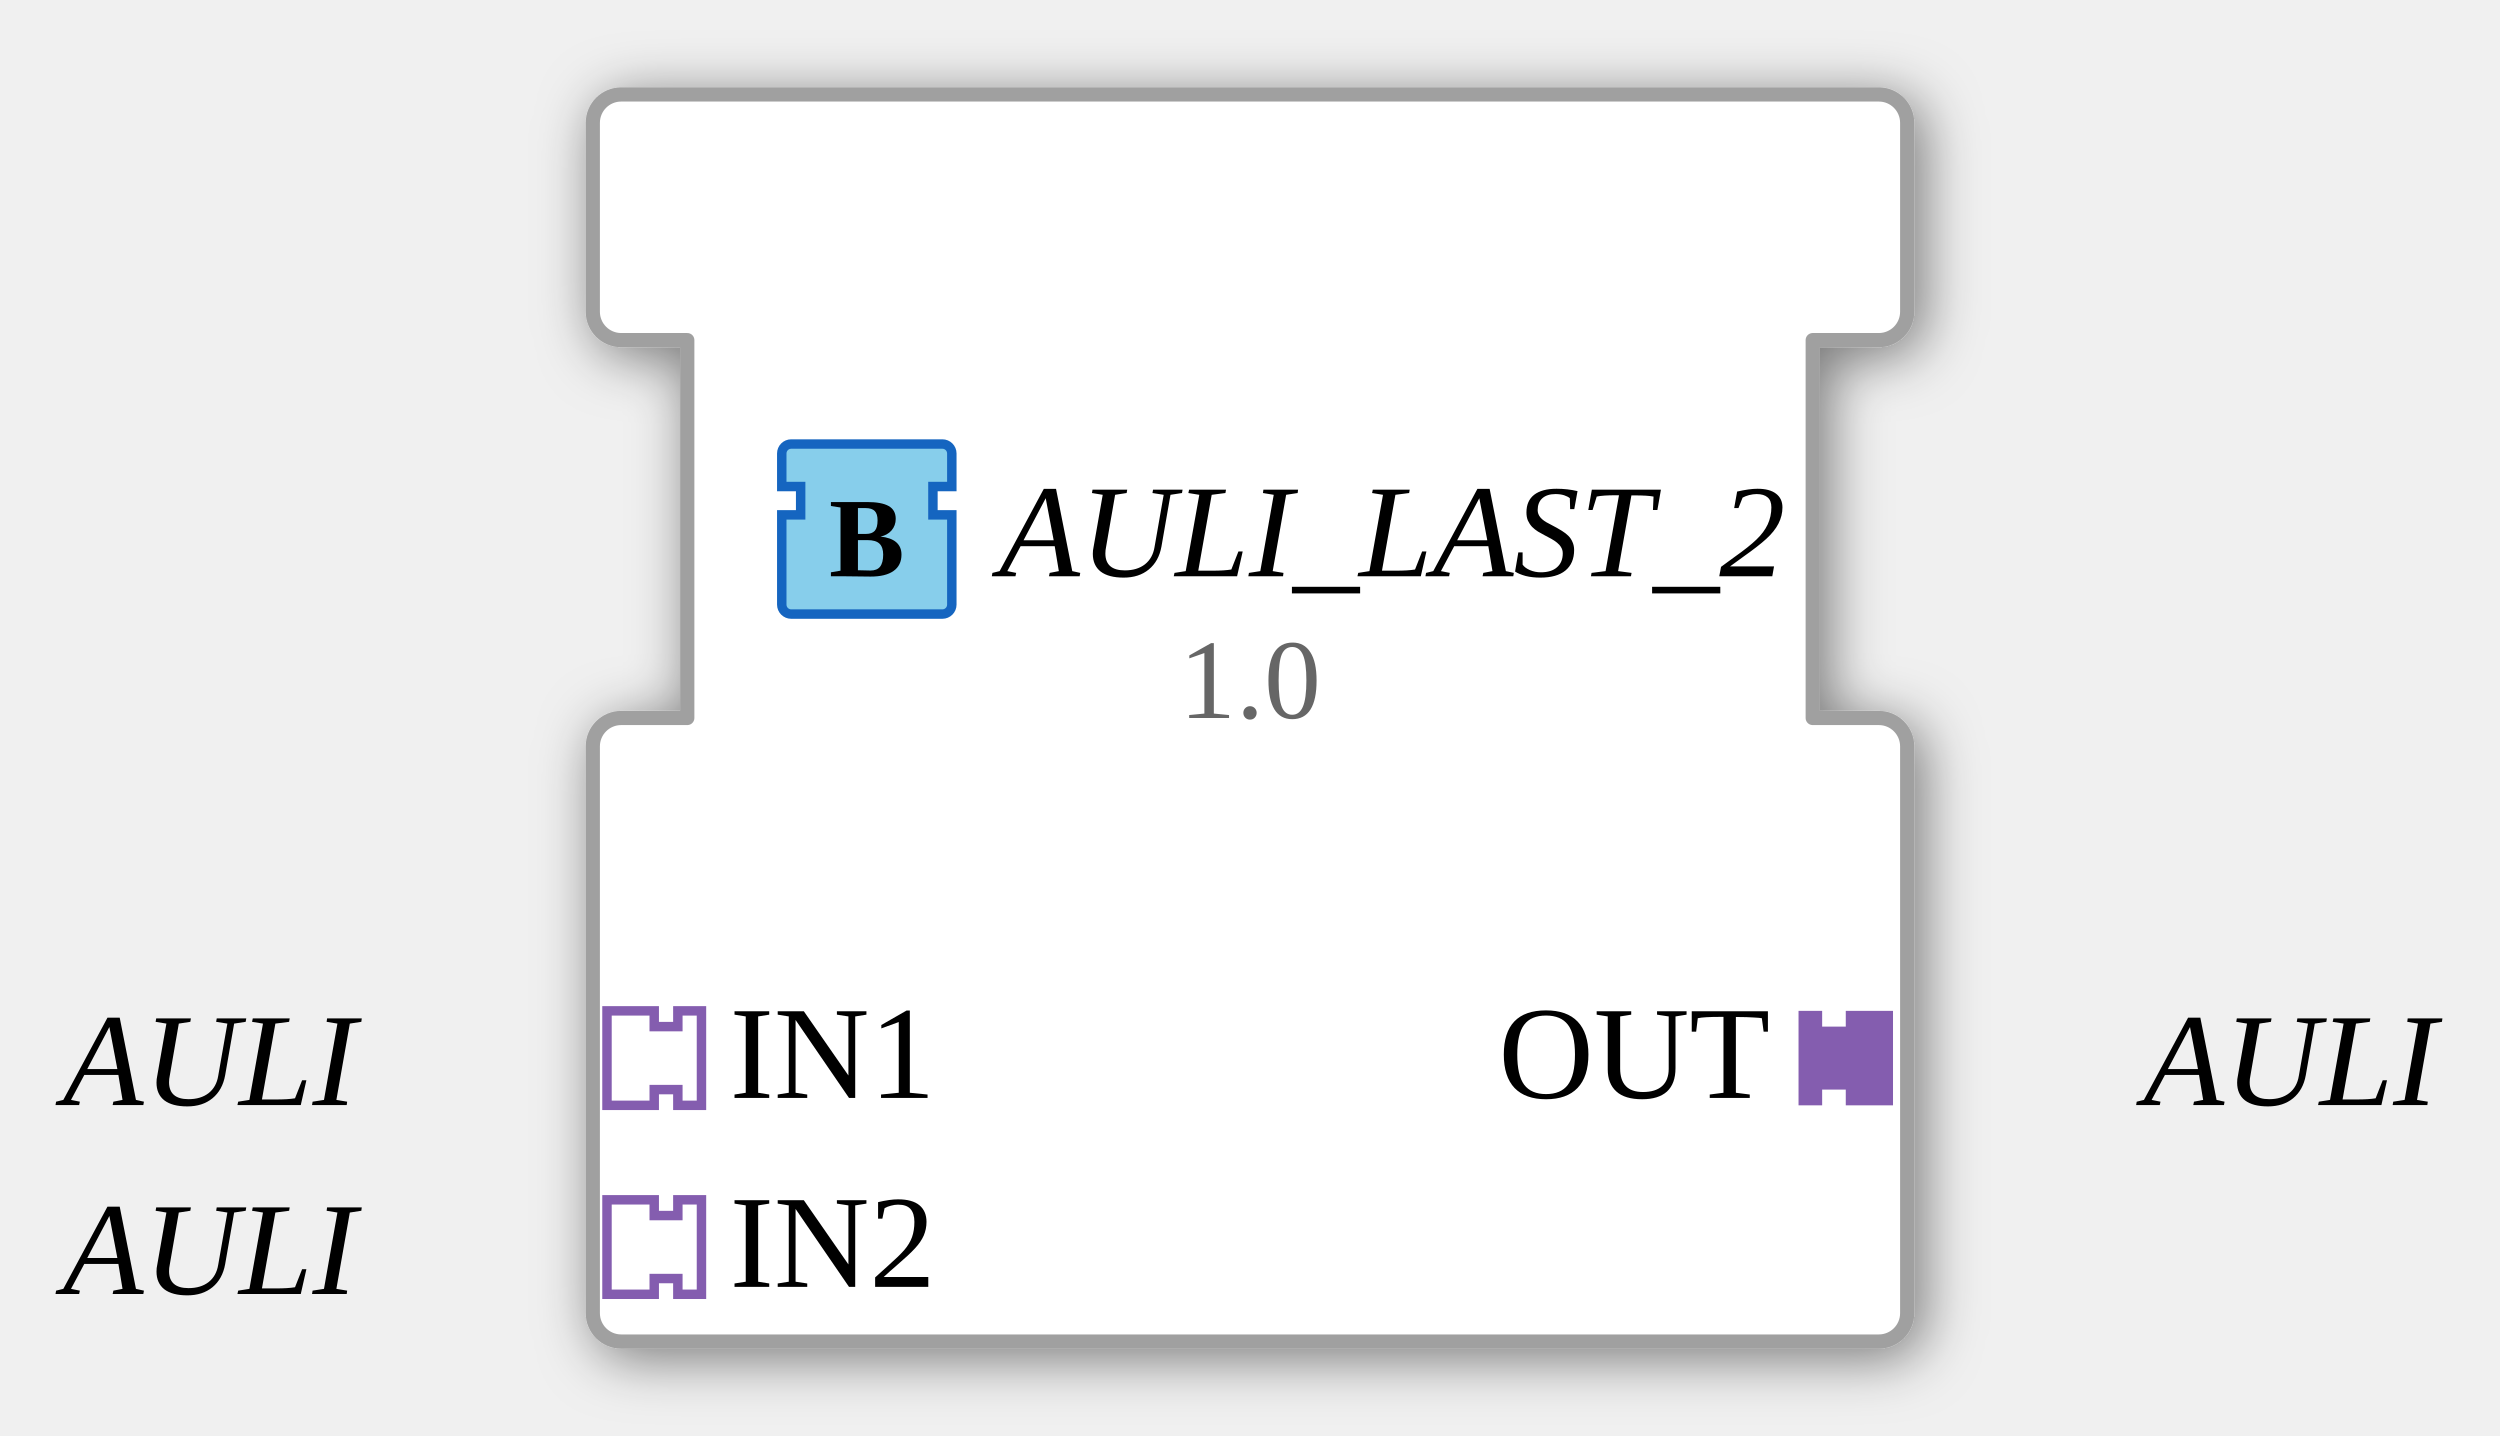
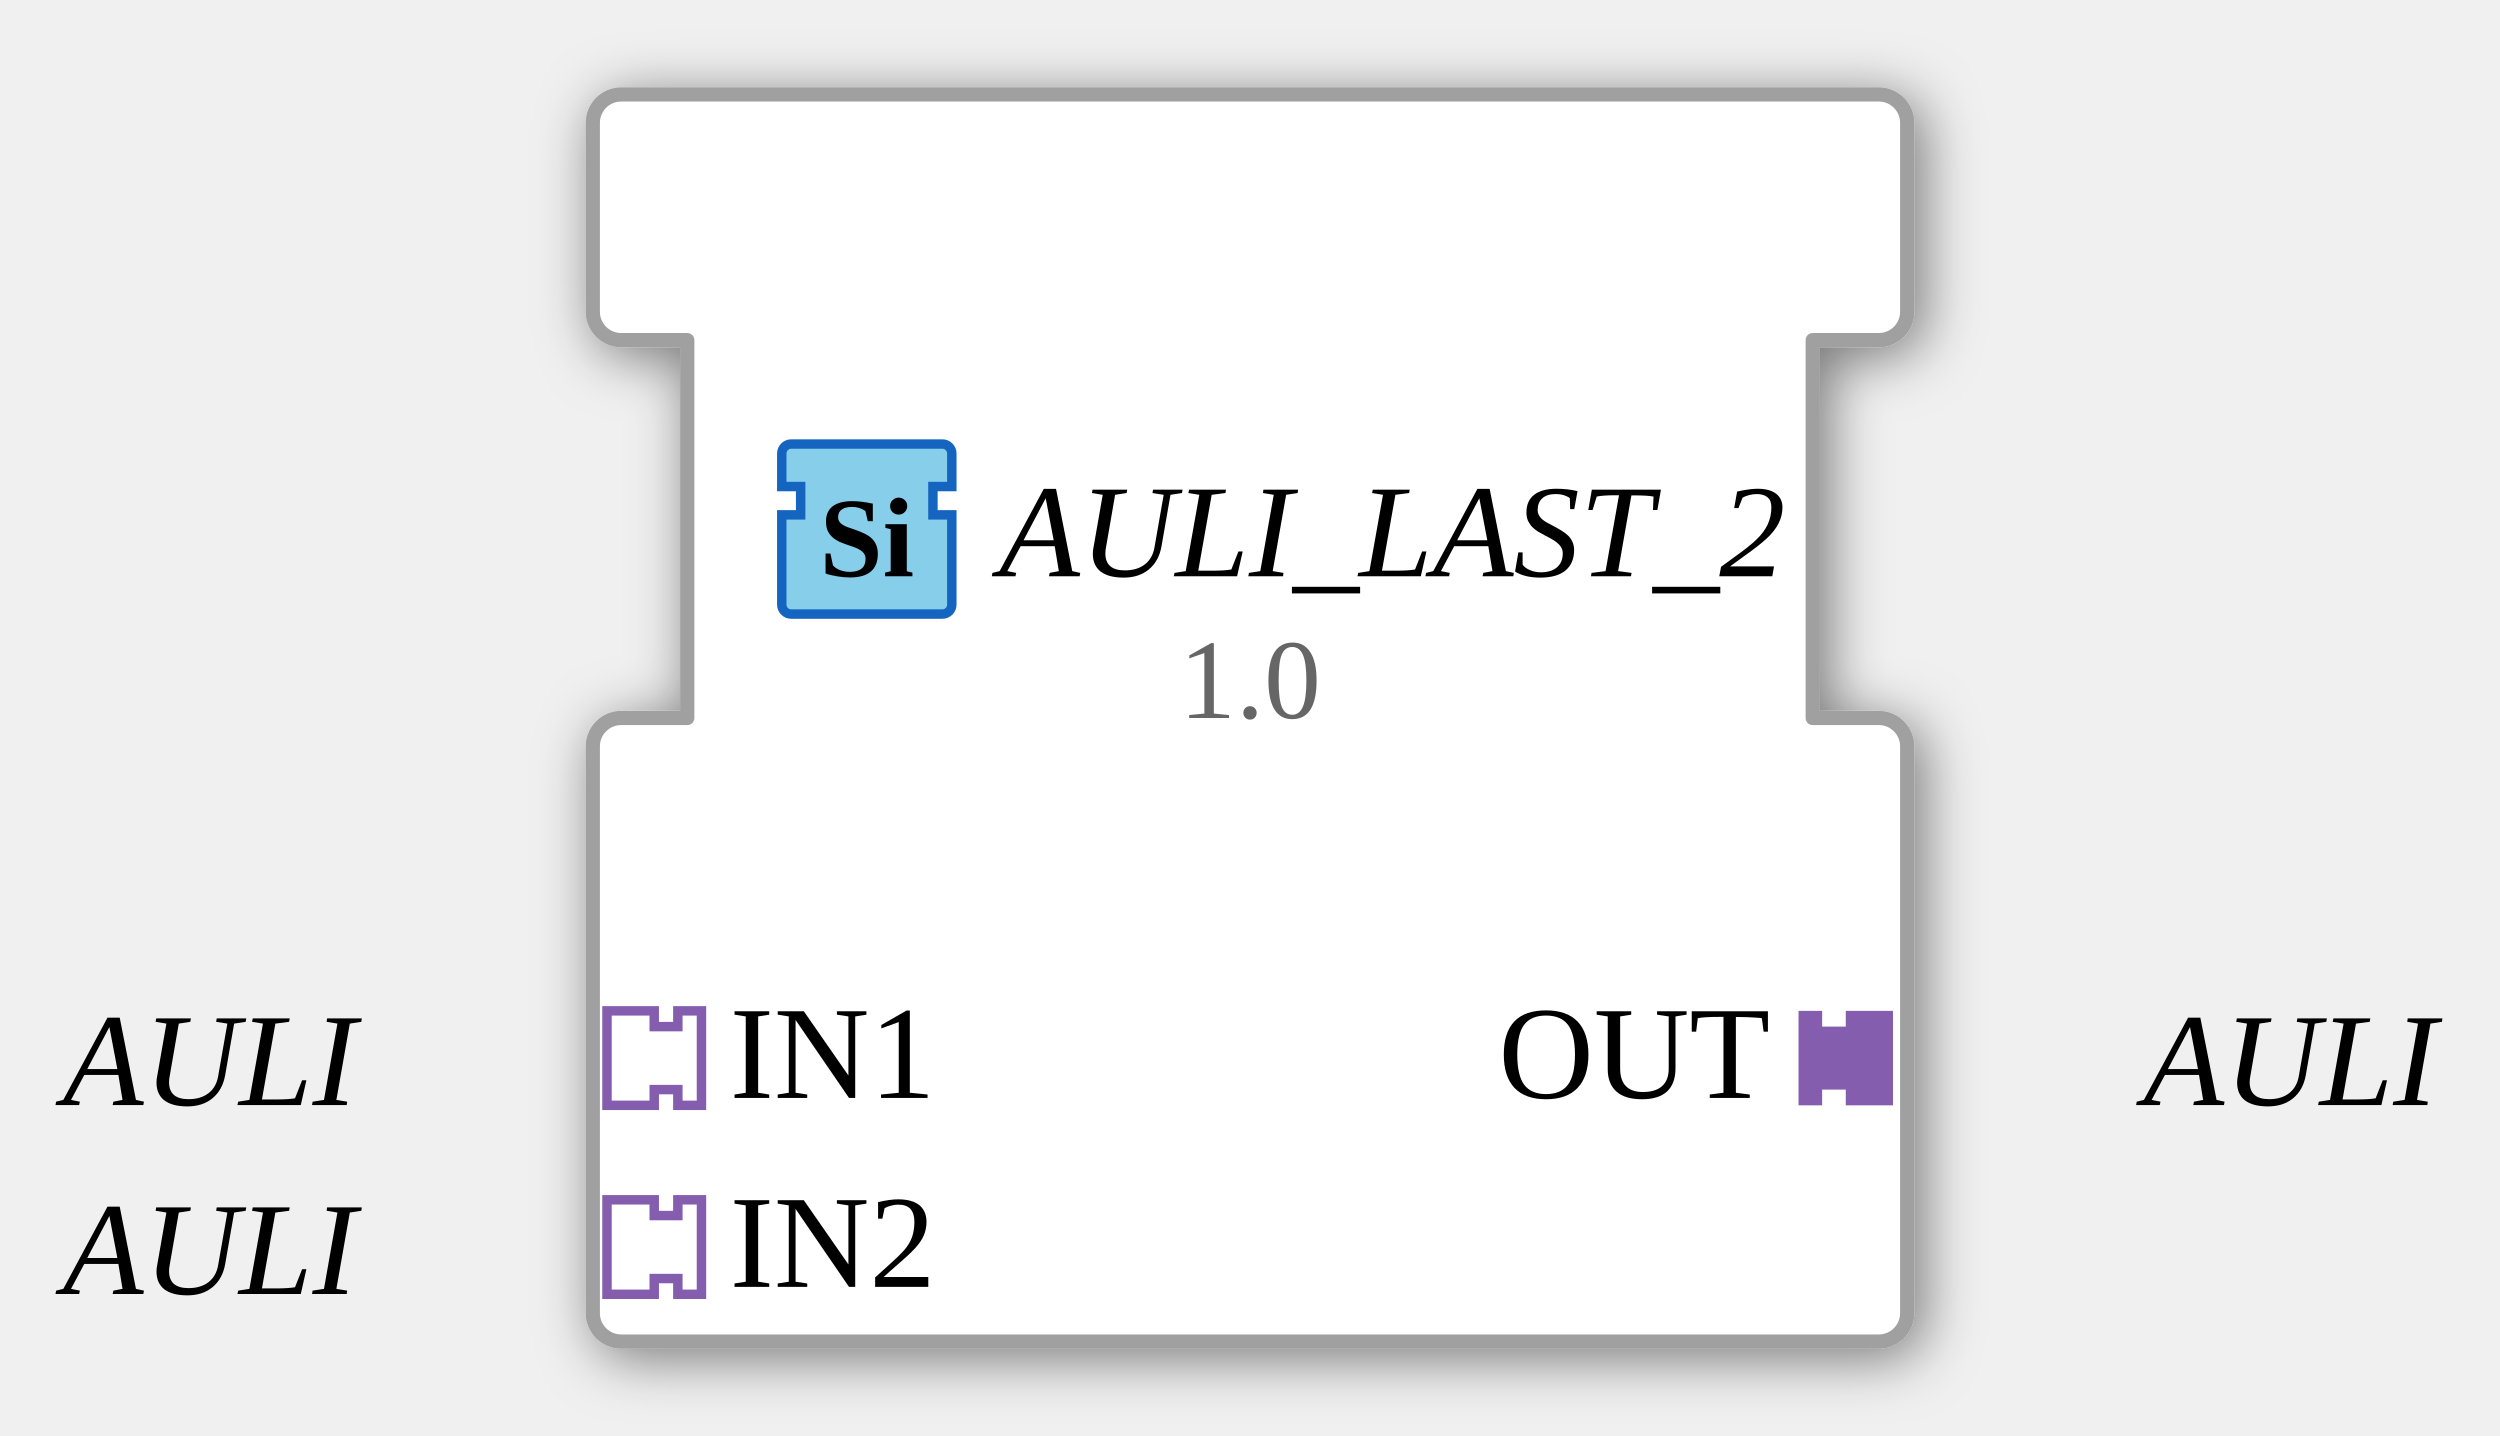
<svg xmlns="http://www.w3.org/2000/svg" viewBox="0 0 264.625 152.0" width="264.625" height="152.0">
  <style>
    @font-face {
      font-family: "TGL";
      src: local("TGL 0-17_std"), local("TGL 0-17"), local("TGL 0-17 alt"), url("../../../../../../_static/fonts/TGL-0-17_std.ttf") format("truetype");
      font-style: normal;
      font-weight: normal;
    }
    @font-face {
      font-family: "TGL";
      src: local("TGL 0-16_std"), local("TGL 0-16"), url("../../../../../../_static/fonts/TGL-0-16_std.ttf") format("truetype");
      font-style: italic;
      font-weight: normal;
    }
  </style>
  <defs>
    <filter id="dropShadow" x="-20%" y="-20%" width="140%" height="140%">
      <feGaussianBlur in="SourceAlpha" stdDeviation="3" result="blur" />
      <feOffset in="blur" dx="1" dy="1" result="offsetBlur" />
      <feFlood flood-color="#000000" flood-opacity="0.5" result="shadowColor" />
      <feComposite in="shadowColor" in2="offsetBlur" operator="in" result="shadow" />
      <feMerge>
        <feMergeNode in="shadow" />
        <feMergeNode in="SourceGraphic" />
      </feMerge>
    </filter>
  </defs>
  <g transform="translate(62.75, 10)">
    <path d="M 3 0             L 136.125 0             A 3 3 0 0 1 139.125 3             L 139.125 23.0             A 3 3 0 0 1 136.125 26.0             L 129.125 26.0             L 129.125 66.0             L 136.125 66.0             A 3 3 0 0 1 139.125 69.0             L 139.125 129.0             A 3 3 0 0 1 136.125 132.0             L 3 132.0             A 3 3 0 0 1 0 129.0             L 0 69.0             A 3 3 0 0 1 3 66.0             L 10 66.0             L 10 26.0             L 3 26.0             A 3 3 0 0 1 0 23.0             L 0 3             A 3 3 0 0 1 3 0             Z" fill="#FFFFFF" stroke="#A0A0A0" stroke-width="1.5" stroke-linejoin="round" filter="url(#dropShadow)" />
    <path d="M 21.0 37.0             L 37.0 37.0             A 1 1 0 0 1 38.0 38.0             L 38.0 41.5             L 36.0 41.5             L 36.0 44.5             L 38.0 44.5             L 38.0 54.0             A 1 1 0 0 1 37.0 55.0             L 21.0 55.0             A 1 1 0 0 1 20.0 54.0             L 20.0 44.5             L 22.0 44.5             L 22.0 41.5             L 20.0 41.5             L 20.0 38.0             A 1 1 0 0 1 21.0 37.0             Z" fill="#87CEEB" stroke="#1565C0" stroke-width="1" />
-     <text x="29.0" y="51.0" font-family="TGL, 'Times New Roman', Times, serif" font-size="12" font-weight="bold" fill="#000000" text-anchor="middle">B</text>
+     <text x="29.0" y="51.0" font-family="TGL, 'Times New Roman', Times, serif" font-size="12" font-weight="bold" fill="#000000" text-anchor="middle">Si</text>
    <text x="43.0" y="51.0" font-family="TGL, 'Times New Roman', Times, serif" font-size="14" fill="#000000" font-style="italic">AULI_LAST_2</text>
    <text x="69.562" y="66.0" font-family="TGL, 'Times New Roman', Times, serif" font-size="12" fill="#666666" text-anchor="middle">1.0</text>
    <path d="M 1.5 97.0             L 6.5 97.0             L 6.5 98.667             L 9.0 98.667             L 9.0 97.0             L 11.5 97.0             L 11.5 107.0             L 9.0 107.0             L 9.0 105.333             L 6.5 105.333             L 6.5 107.0             L 1.5 107.0             Z" fill="none" stroke="#845DAF" stroke-width="1" />
    <text x="14.5" y="103.0" font-family="TGL, 'Times New Roman', Times, serif" font-size="14" fill="#000000" dominant-baseline="middle">IN1</text>
    <path d="M 1.5 117.0             L 6.5 117.0             L 6.5 118.667             L 9.0 118.667             L 9.0 117.0             L 11.5 117.0             L 11.5 127.0             L 9.0 127.0             L 9.0 125.333             L 6.5 125.333             L 6.5 127.0             L 1.5 127.0             Z" fill="none" stroke="#845DAF" stroke-width="1" />
    <text x="14.5" y="123.0" font-family="TGL, 'Times New Roman', Times, serif" font-size="14" fill="#000000" dominant-baseline="middle">IN2</text>
    <path d="M 127.625 97.0             L 130.125 97.0             L 130.125 98.667             L 132.625 98.667             L 132.625 97.0             L 137.625 97.0             L 137.625 107.0             L 132.625 107.0             L 132.625 105.333             L 130.125 105.333             L 130.125 107.0             L 127.625 107.0             Z" fill="#845DAF" />
    <text x="124.625" y="103.0" font-family="TGL, 'Times New Roman', Times, serif" font-size="14" fill="#000000" text-anchor="end" dominant-baseline="middle">OUT</text>
    <text x="-25" y="103.0" font-family="TGL, 'Times New Roman', Times, serif" font-size="14" fill="#000000" text-anchor="end" dominant-baseline="middle">
      <tspan font-family="TGL, 'Times New Roman', Times, serif" font-style="italic" dominant-baseline="middle">AULI</tspan>
    </text>
    <text x="-25" y="123.0" font-family="TGL, 'Times New Roman', Times, serif" font-size="14" fill="#000000" text-anchor="end" dominant-baseline="middle">
      <tspan font-family="TGL, 'Times New Roman', Times, serif" font-style="italic" dominant-baseline="middle">AULI</tspan>
    </text>
    <text x="164.125" y="103.0" font-family="TGL, 'Times New Roman', Times, serif" font-size="14" fill="#000000" dominant-baseline="middle">
      <tspan font-family="TGL, 'Times New Roman', Times, serif" font-style="italic" dominant-baseline="middle">AULI</tspan>
    </text>
  </g>
</svg>
